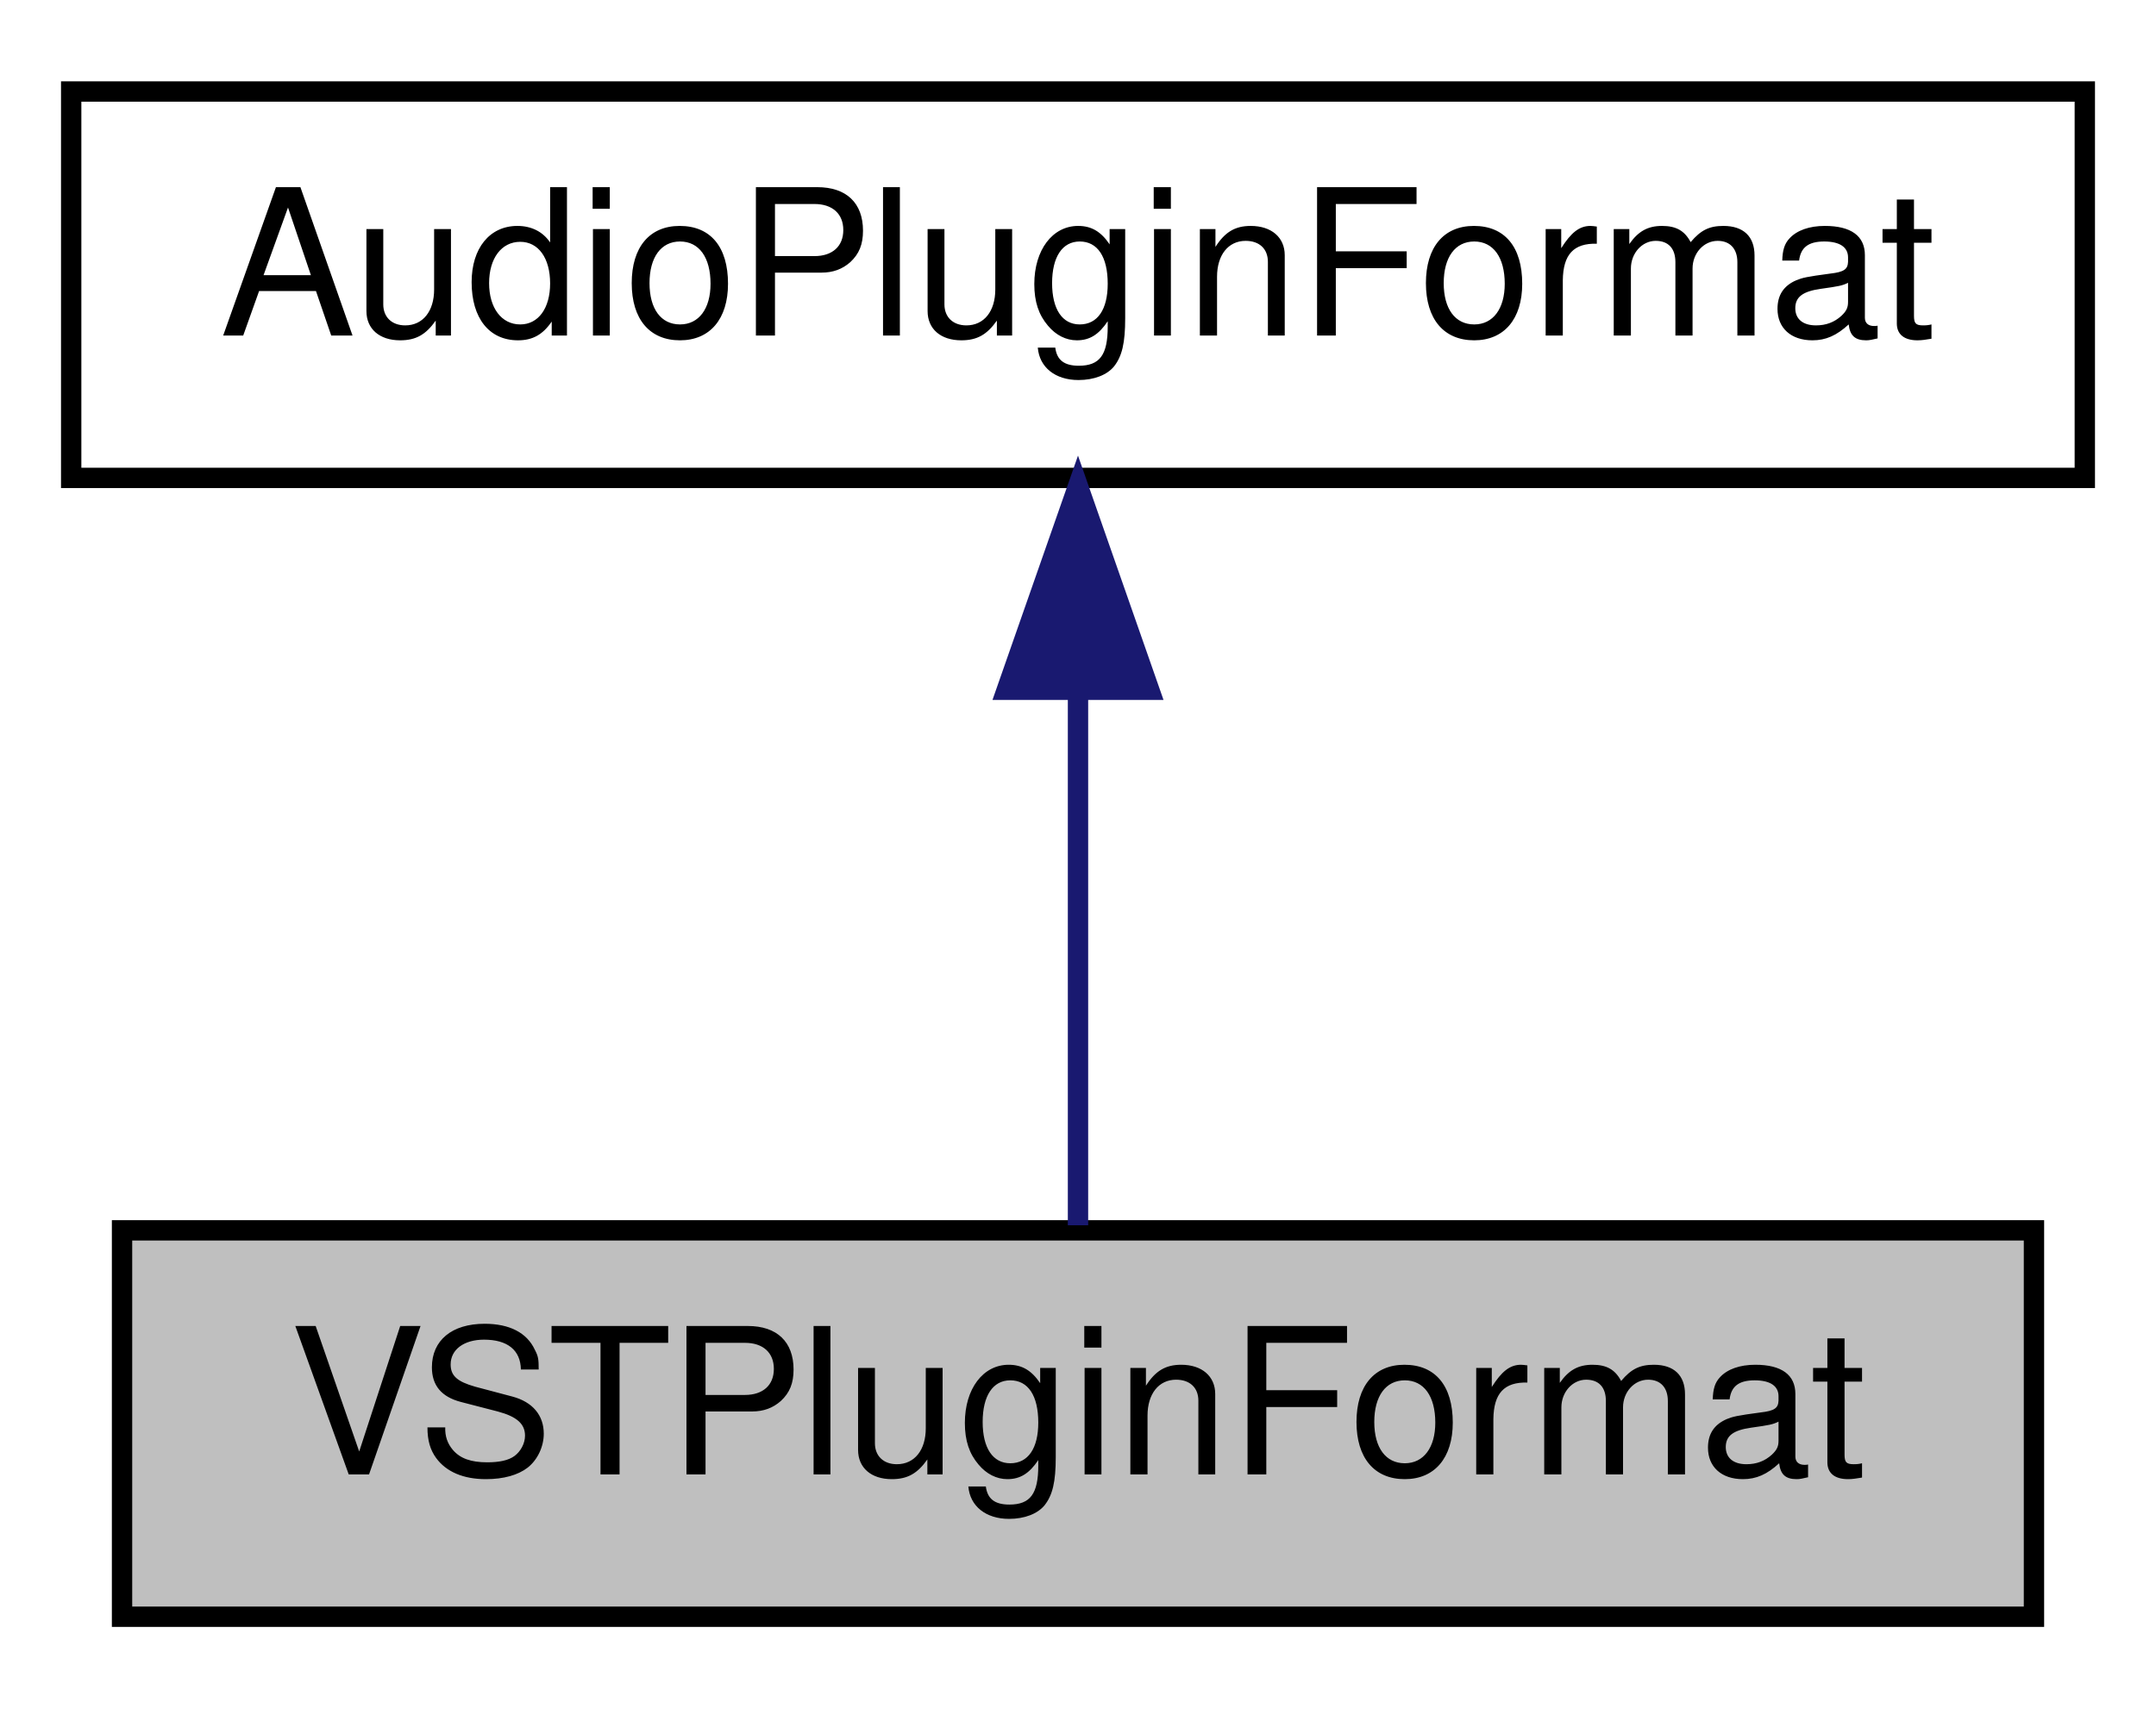
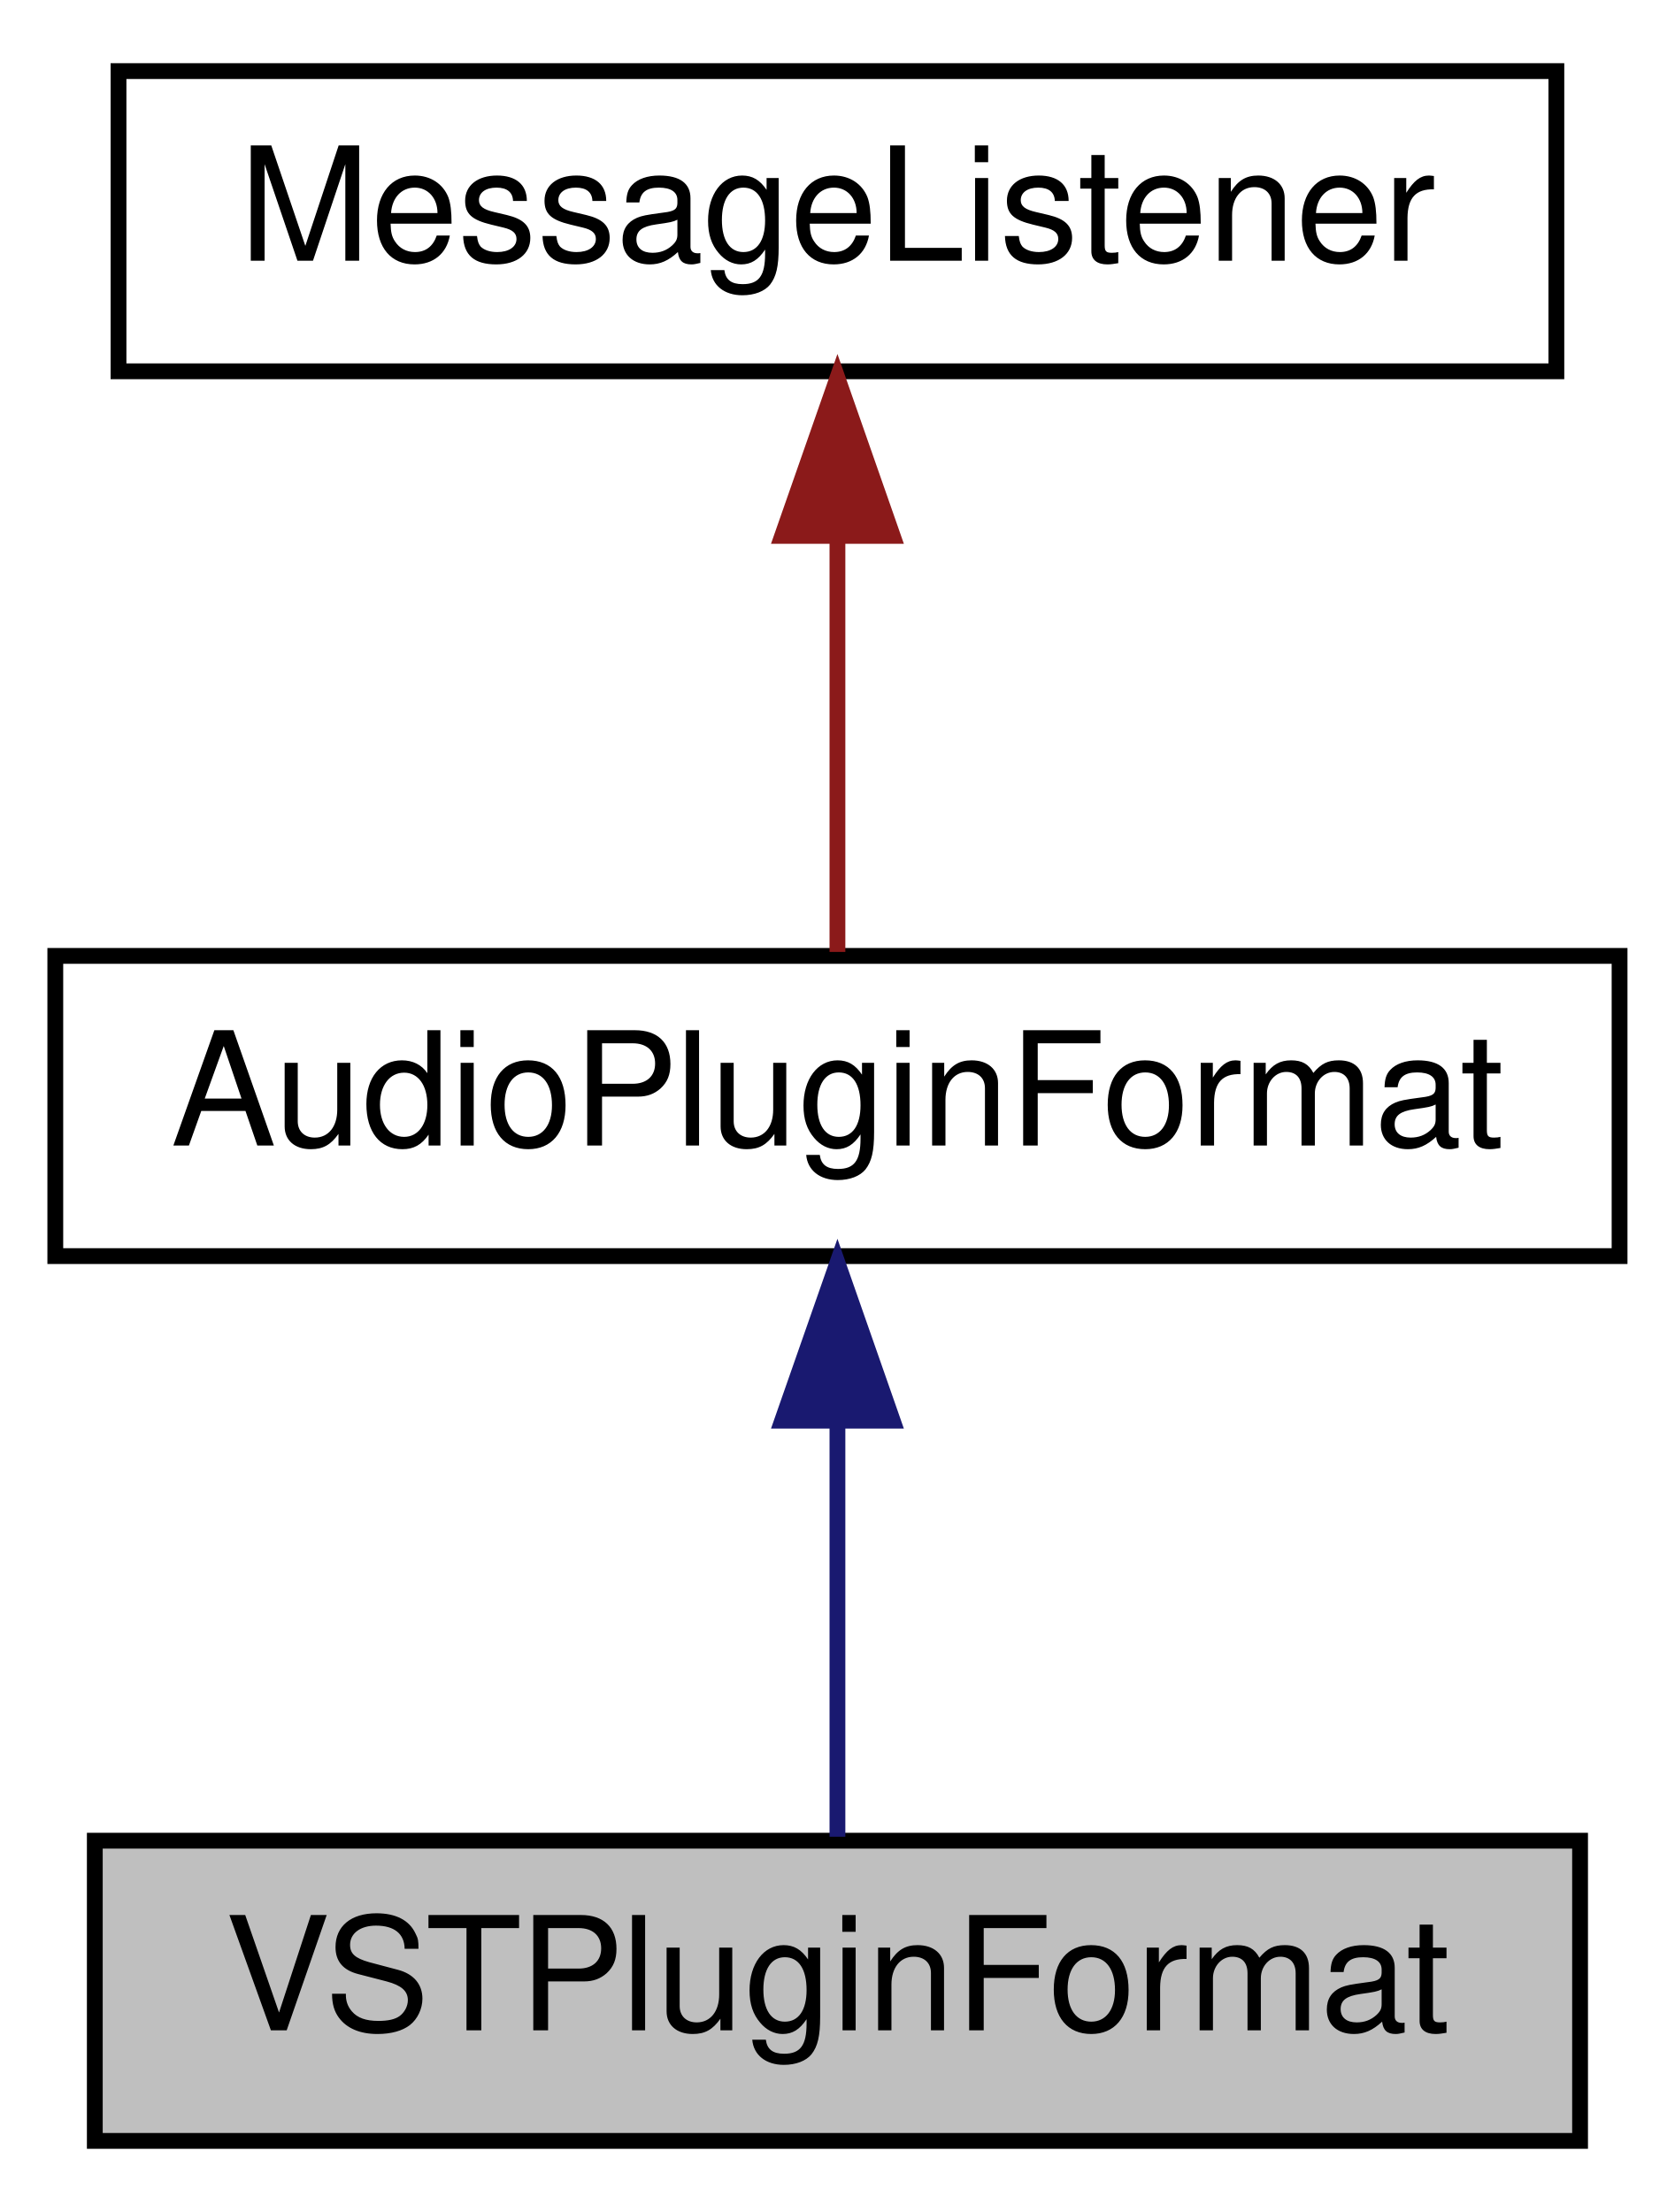
- <svg xmlns="http://www.w3.org/2000/svg" xmlns:xlink="http://www.w3.org/1999/xlink" width="106pt" height="84pt" viewBox="0.00 0.00 106.00 84.00">
-   <g id="graph0" class="graph" transform="scale(1 1) rotate(0) translate(4 80)">
+ <svg xmlns="http://www.w3.org/2000/svg" xmlns:xlink="http://www.w3.org/1999/xlink" width="106pt" height="140pt" viewBox="0.00 0.00 106.00 140.00">
+   <g id="graph0" class="graph" transform="scale(1 1) rotate(0) translate(4 136)">
    <g id="node1" class="node">
      <polygon fill="#bfbfbf" stroke="black" points="2,-0.5 2,-19.5 96,-19.5 96,-0.5 2,-0.5" />
      <text text-anchor="middle" x="49" y="-7.5" font-family="Helvetica,sans-Serif" font-size="10.00">VSTPluginFormat</text>
    </g>
    <g id="node2" class="node">
      <g id="a_node2">
        <a xlink:href="classAudioPluginFormat.html" target="_top" xlink:title="The base class for a type of plugin format, such as VST, AudioUnit, LADSPA, etc. ">
          <polygon fill="none" stroke="black" points="-0.5,-56.5 -0.5,-75.5 98.5,-75.5 98.5,-56.5 -0.5,-56.5" />
          <text text-anchor="middle" x="49" y="-63.5" font-family="Helvetica,sans-Serif" font-size="10.00">AudioPluginFormat</text>
        </a>
      </g>
    </g>
    <g id="edge1" class="edge">
      <path fill="none" stroke="midnightblue" d="M49,-45.804C49,-36.91 49,-26.78 49,-19.751" />
      <polygon fill="midnightblue" stroke="midnightblue" points="45.5,-46.083 49,-56.083 52.5,-46.083 45.5,-46.083" />
    </g>
+     <g id="node3" class="node">
+       <g id="a_node3">
+         <a xlink:href="classMessageListener.html" target="_top" xlink:title="MessageListener subclasses can post and receive Message objects. ">
+           <polygon fill="none" stroke="black" points="3.5,-112.5 3.5,-131.5 94.5,-131.5 94.5,-112.5 3.5,-112.5" />
+           <text text-anchor="middle" x="49" y="-119.5" font-family="Helvetica,sans-Serif" font-size="10.00">MessageListener</text>
+         </a>
+       </g>
+     </g>
+     <g id="edge2" class="edge">
+       <path fill="none" stroke="#8b1a1a" d="M49,-101.805C49,-92.91 49,-82.78 49,-75.751" />
+       <polygon fill="#8b1a1a" stroke="#8b1a1a" points="45.5,-102.083 49,-112.083 52.5,-102.083 45.5,-102.083" />
+     </g>
  </g>
</svg>
